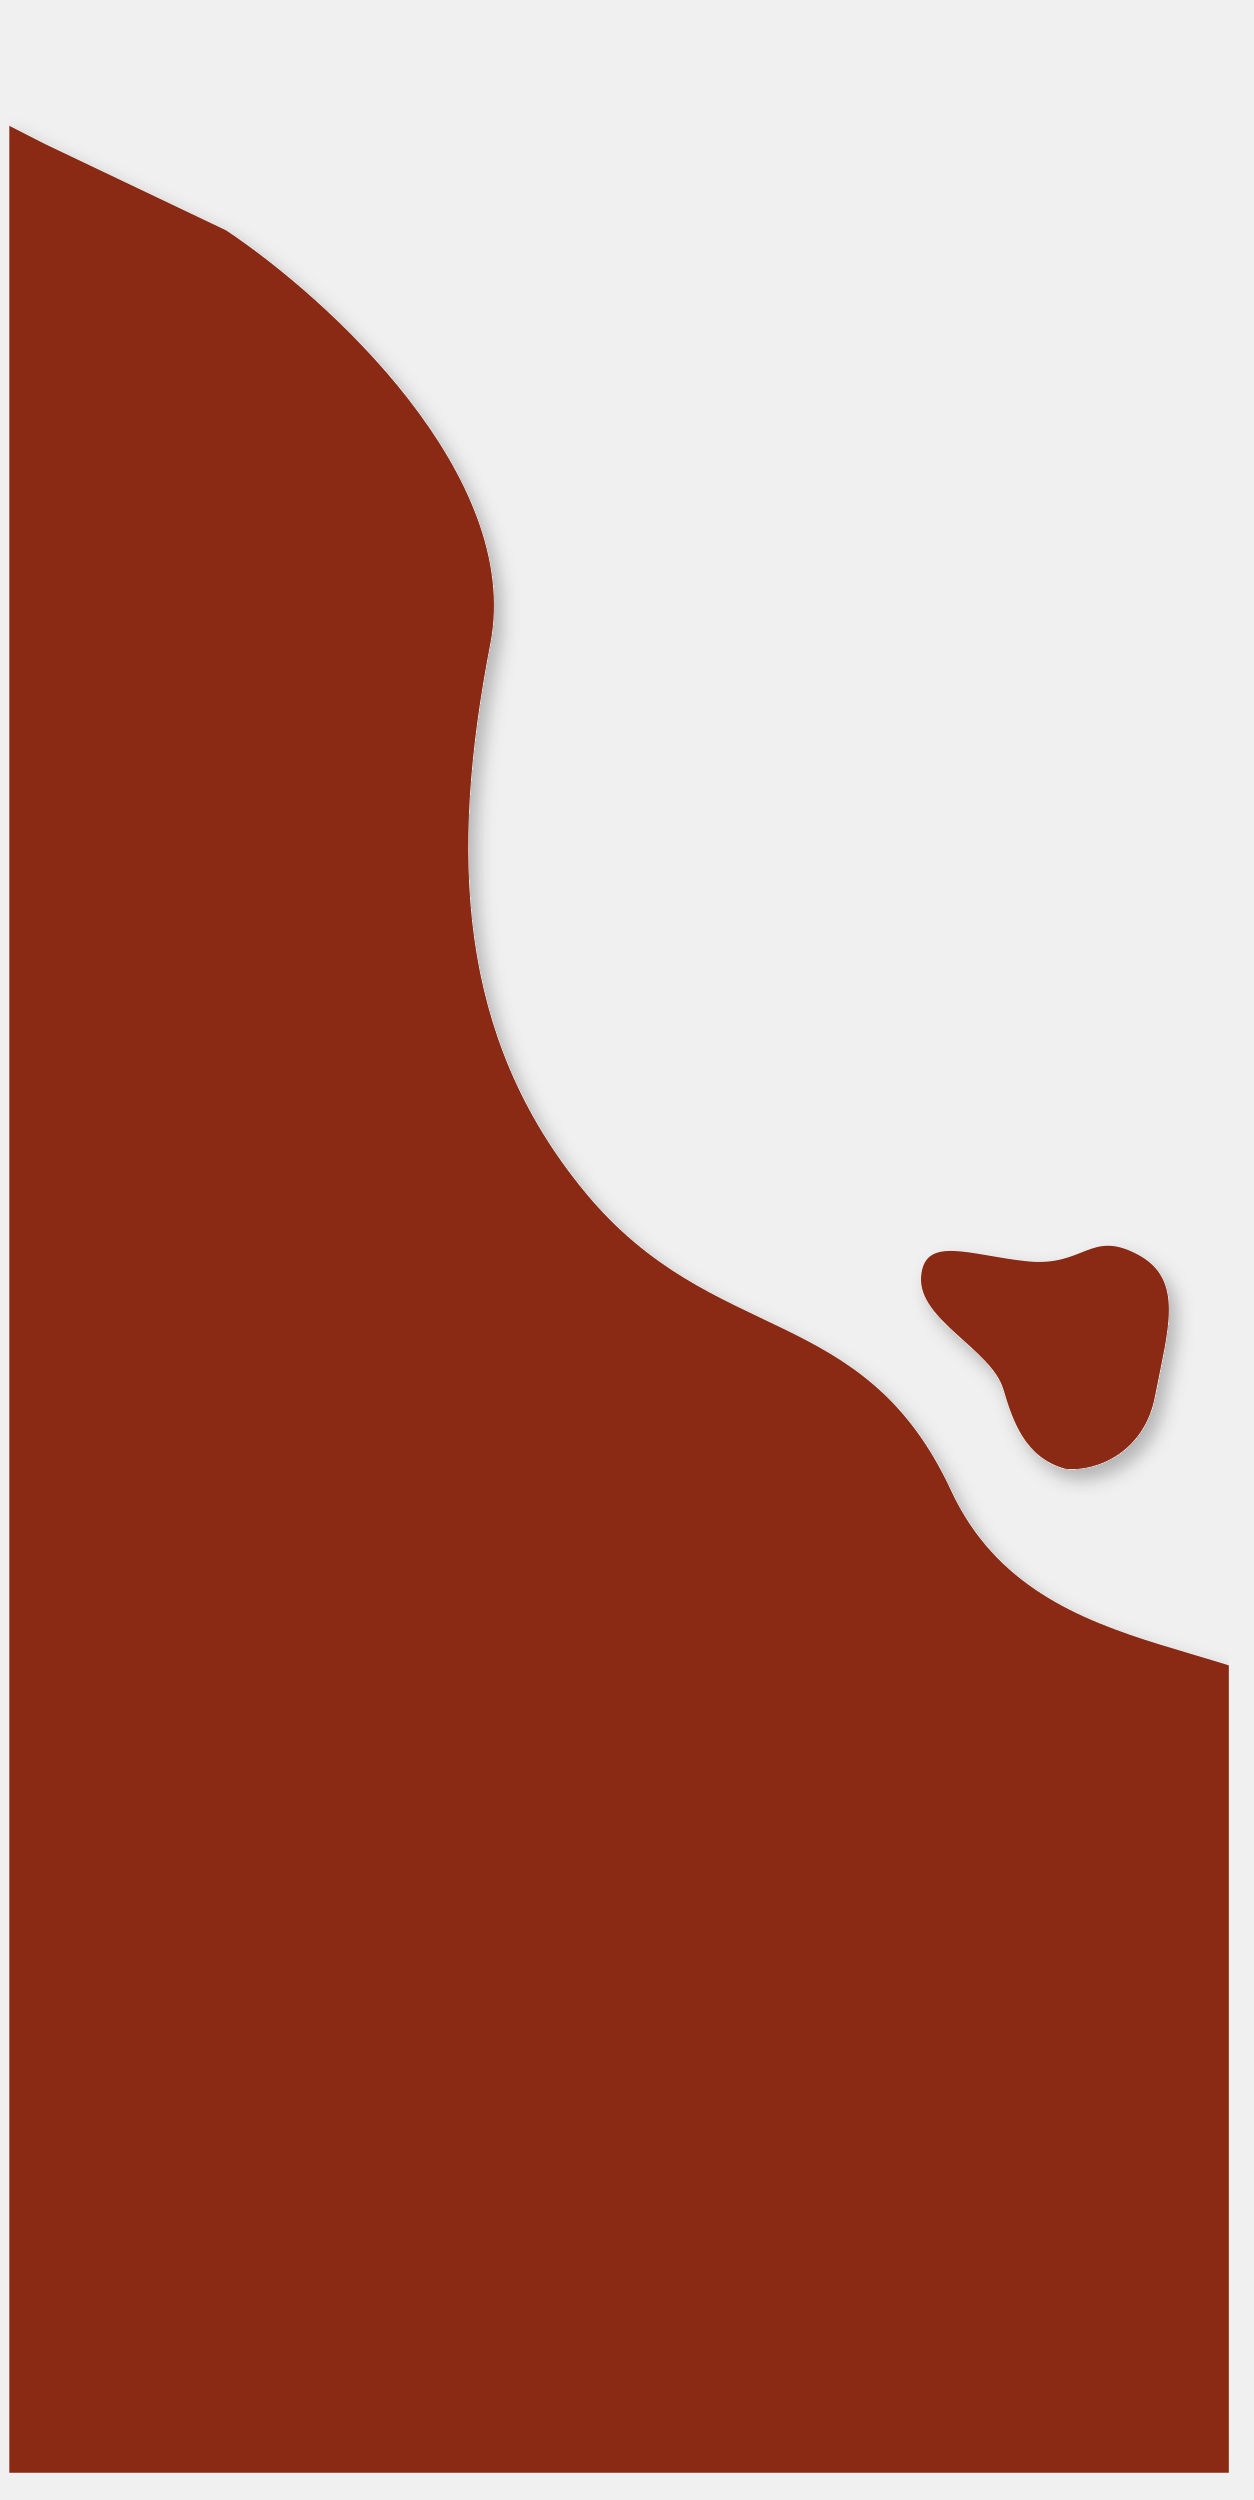
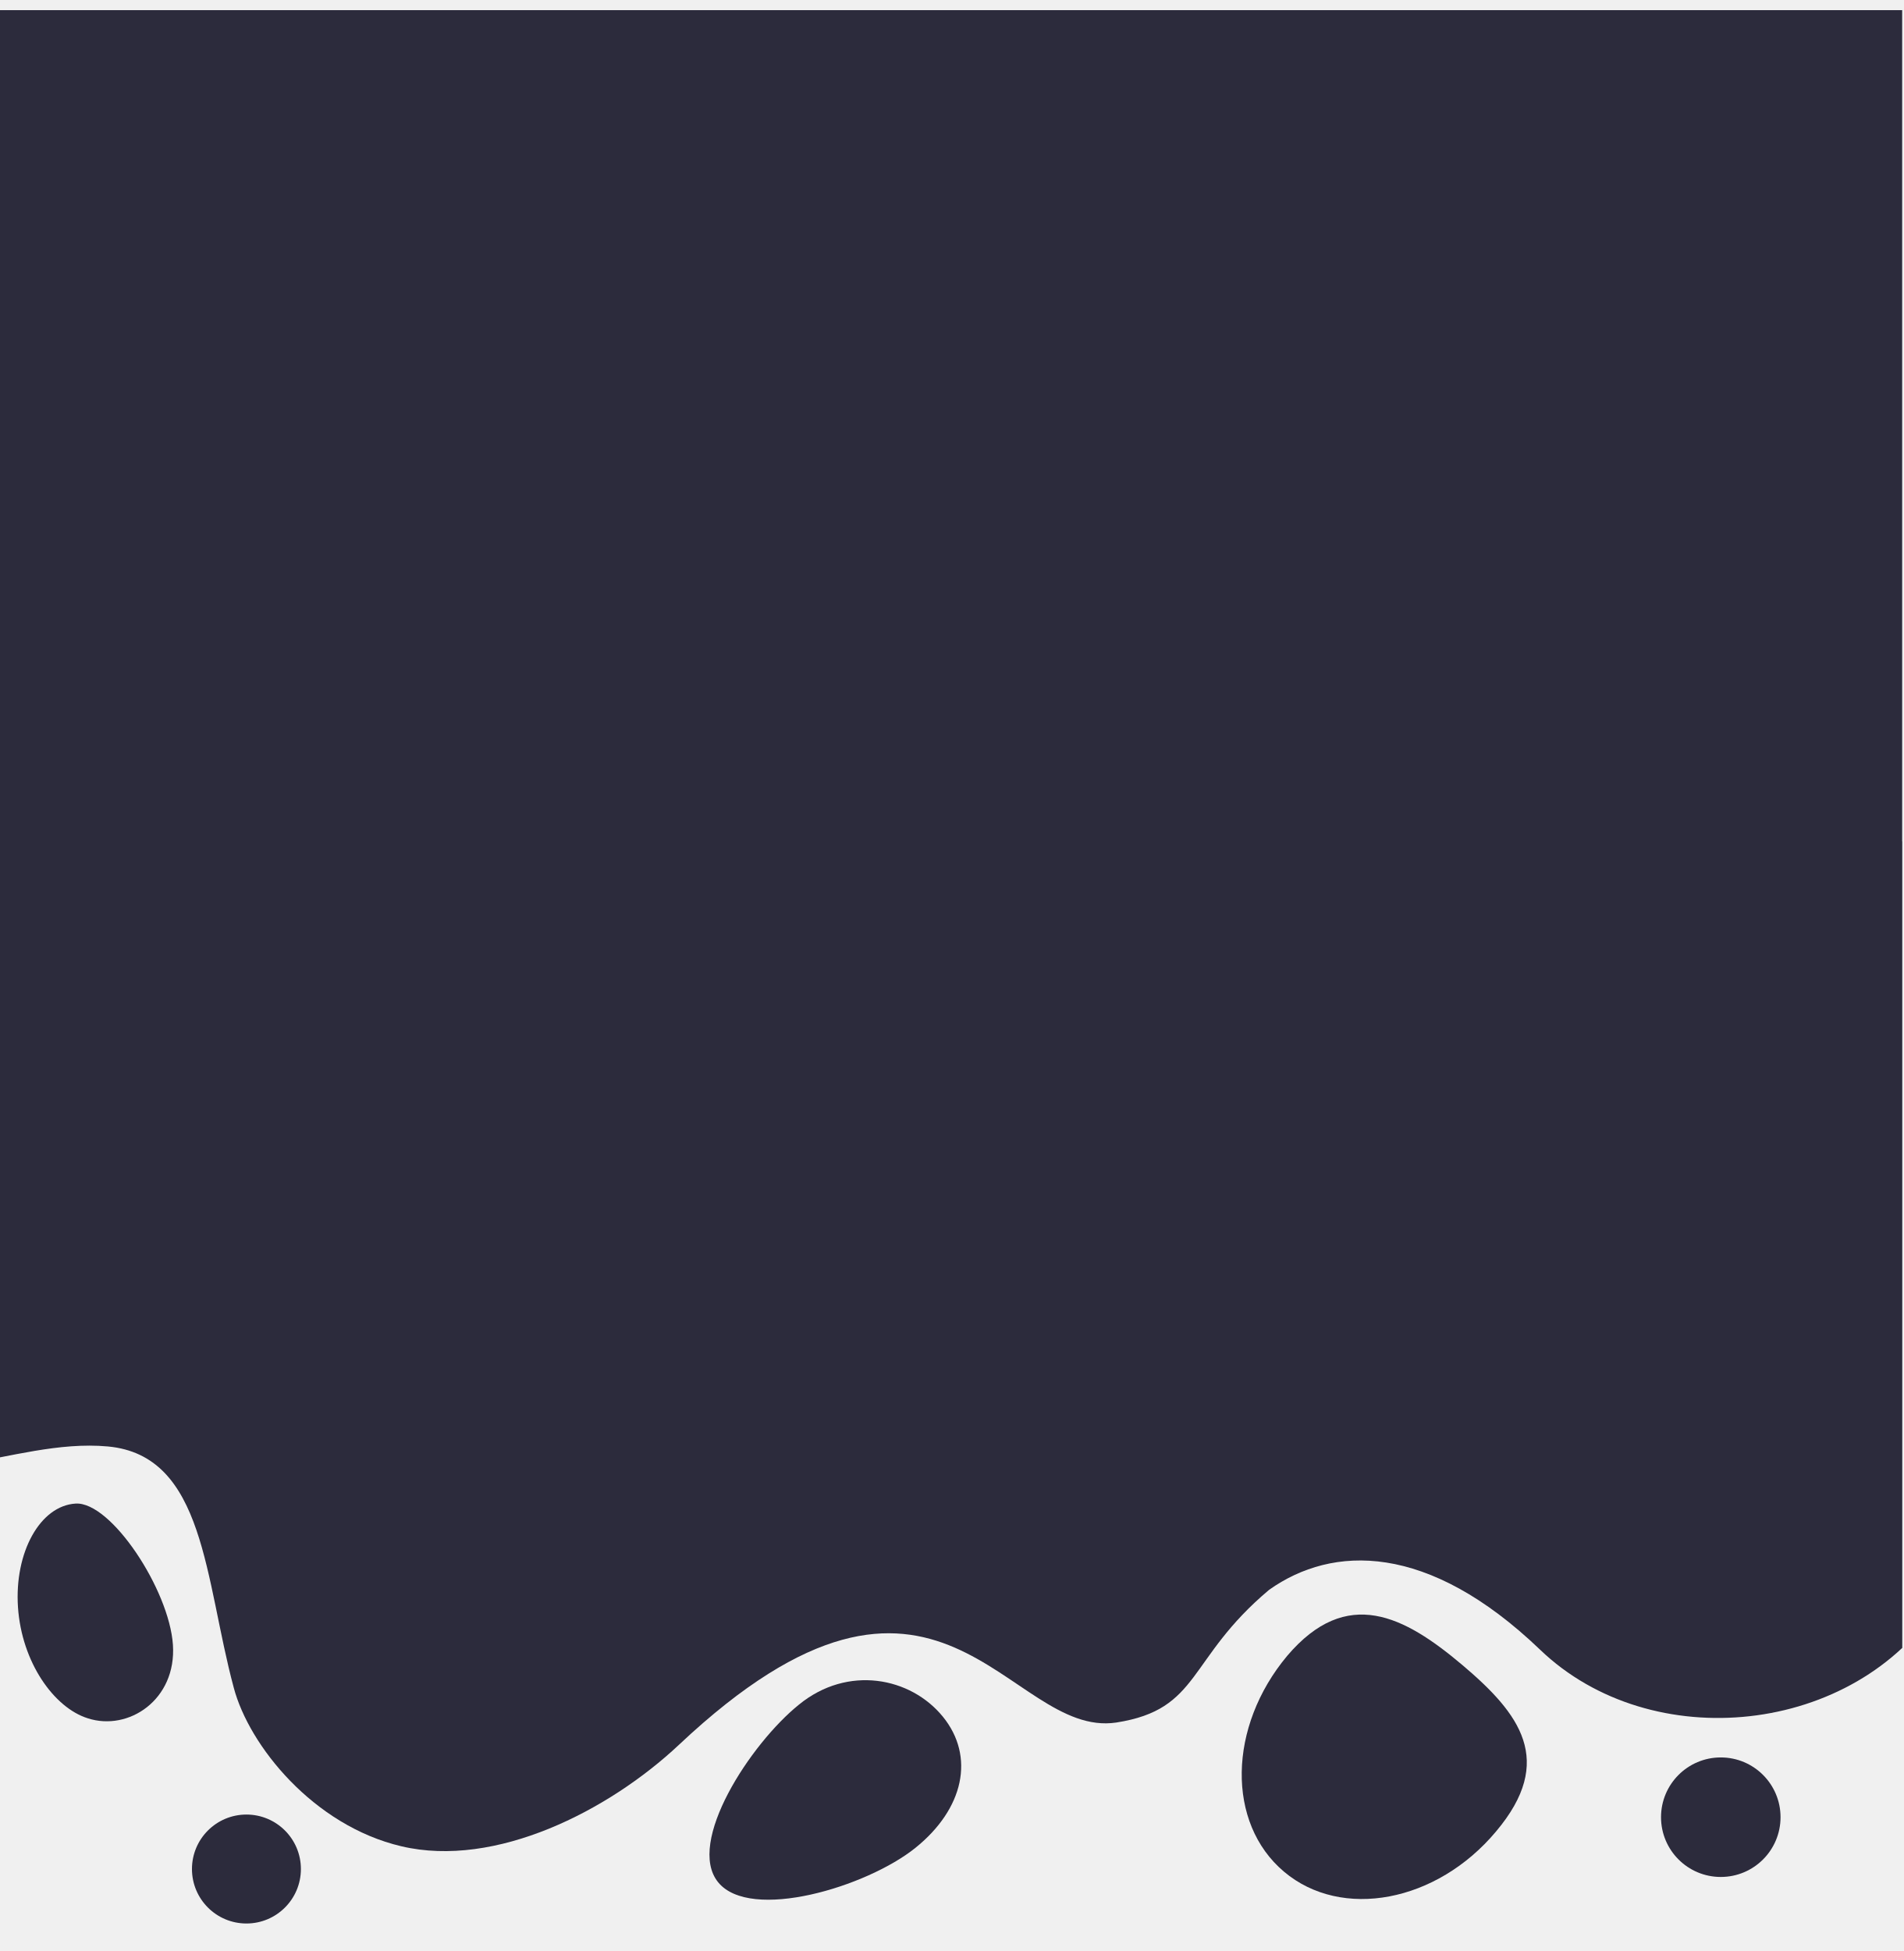
- <svg xmlns="http://www.w3.org/2000/svg" width="1480" height="2952" viewBox="0 0 1480 2952" fill="none">
-   <mask id="mask0_21_70" style="mask-type:alpha" maskUnits="userSpaceOnUse" x="11" y="0" width="1440" height="2920">
-     <rect width="1440" height="2920" transform="translate(11)" fill="white" />
-   </mask>
-   <g mask="url(#mask0_21_70)">
-     <g filter="url(#filter0_d_21_70)">
-       <path d="M579 760C617.4 561.6 387 352 267 272L53 170L-66.5 109L-93 2920H1611V2064C1515 1920 1227 1984 1123 1760C1019 1536 843 1592 691 1408C539 1224 531 1008 579 760Z" fill="#8B2A14" />
-     </g>
-     <g filter="url(#filter1_d_21_70)">
-       <path d="M1363.65 1649.56C1351.23 1713.81 1296.08 1738.13 1258.26 1734.44C1210.24 1721.46 1196.01 1678.04 1184.75 1640.37C1170.69 1593.29 1084.22 1558.58 1087.6 1507.97C1090.97 1457.35 1146 1482.53 1213.2 1489.36C1280.4 1496.18 1287.28 1451.67 1343.19 1481.21C1399.1 1510.74 1379.17 1569.25 1363.65 1649.56Z" fill="#8B2A14" />
-     </g>
+ <svg xmlns="http://www.w3.org/2000/svg" xmlns:xlink="http://www.w3.org/1999/xlink" version="1.1" id="Layer_1" x="0px" y="0px" viewBox="0 0 360 368.9" style="enable-background:new 0 0 360 368.9;" xml:space="preserve">
+   <style type="text/css">
+ 	.st0{clip-path:url(#SVGID_00000039125816347457827760000016541124497323943093_);fill:#2C2B3C;}
+ </style>
+   <g>
+     <defs>
+       <rect id="SVGID_1_" x="-1" y="1.9" transform="matrix(-1 -5.030344e-11 5.030344e-11 -1 358.7191 367.618)" width="360.8" height="363.8" />
+     </defs>
+     <clipPath id="SVGID_00000035489878026687820810000002062399178959142073_">
+       <use xlink:href="#SVGID_1_" style="overflow:visible;" />
+     </clipPath>
+     <path style="clip-path:url(#SVGID_00000035489878026687820810000002062399178959142073_);fill:#2C2B3C;" d="M-39.6,140.5   c12.4,0.4,23.6,0,37.4-3V0.6h361.9v158.5c25,4.4,41.4,30.3,15.8,64.3c-1.7,2.2-2.9,4.8-4.3,7.1c-19.3,30.5,12.2,44.8-4.5,72.7   c-15.9,24.9-54.4,29-75.5,8.7c-21.2-20.3-39.2-19.8-51.2-11.3c-15.6,13.1-12.9,22.6-28.9,25.1c-20.7,3.1-33.3-42.3-82.7,4.2   c-13.3,12.5-34.7,23.4-52.5,19.2c-16.6-3.9-28.8-19-31.7-30c-5.5-20.4-5.4-43.9-23.8-45.6c-18.4-1.7-38.1,11.4-47.5-2.9   c-9.4-14.2-0.6-35.7-11-48.7s-42.7-19.9-43.5-47C-80.5,147.7-57.8,139.9-39.6,140.5z" />
+     <circle style="clip-path:url(#SVGID_00000035489878026687820810000002062399178959142073_);fill:#2C2B3C;" cx="46.6" cy="353.4" r="10.3" />
+     <circle style="clip-path:url(#SVGID_00000035489878026687820810000002062399178959142073_);fill:#2C2B3C;" cx="325.4" cy="343.6" r="11.3" />
+     <path style="clip-path:url(#SVGID_00000035489878026687820810000002062399178959142073_);fill:#2C2B3C;" d="M16.6,324.9   c-6.4-2-12.5-10.6-13.2-21c-0.7-10.4,4.2-19.2,10.9-19.6S32,300.6,32.7,311C33.4,321.4,24.3,327.4,16.6,324.9L16.6,324.9z" />
+     <path style="clip-path:url(#SVGID_00000035489878026687820810000002062399178959142073_);fill:#2C2B3C;" d="M178.3,324.6   c6.1,7.5,4,17.4-5.2,24.8c-9.2,7.4-31.2,14-37.3,6.5c-6.1-7.5,6.1-26.2,15.3-33.6C160.3,314.8,172.2,317.1,178.3,324.6L178.3,324.6   z" />
+     <path style="clip-path:url(#SVGID_00000035489878026687820810000002062399178959142073_);fill:#2C2B3C;" d="M276.5,314.8   c10.9,9.2,17.7,18.1,6.4,31.5c-11.2,13.4-29.2,16.8-40.1,7.6c-10.9-9.2-10.6-27.4,0.6-40.8C254.7,299.8,265.6,305.6,276.5,314.8   L276.5,314.8z" />
  </g>
-   <defs>
-     <filter id="filter0_d_21_70" x="-104" y="101" width="1744" height="2851" filterUnits="userSpaceOnUse" color-interpolation-filters="sRGB">
-       <feFlood flood-opacity="0" result="BackgroundImageFix" />
-       <feColorMatrix in="SourceAlpha" type="matrix" values="0 0 0 0 0 0 0 0 0 0 0 0 0 0 0 0 0 0 127 0" result="hardAlpha" />
-       <feOffset dx="9" dy="12" />
-       <feGaussianBlur stdDeviation="10" />
-       <feComposite in2="hardAlpha" operator="out" />
-       <feColorMatrix type="matrix" values="0 0 0 0 0 0 0 0 0 0 0 0 0 0 0 0 0 0 0.25 0" />
-       <feBlend mode="normal" in2="BackgroundImageFix" result="effect1_dropShadow_21_70" />
-       <feBlend mode="normal" in="SourceGraphic" in2="effect1_dropShadow_21_70" result="shape" />
-     </filter>
-     <filter id="filter1_d_21_70" x="1076.5" y="1462.98" width="332.706" height="303.826" filterUnits="userSpaceOnUse" color-interpolation-filters="sRGB">
-       <feFlood flood-opacity="0" result="BackgroundImageFix" />
-       <feColorMatrix in="SourceAlpha" type="matrix" values="0 0 0 0 0 0 0 0 0 0 0 0 0 0 0 0 0 0 127 0" result="hardAlpha" />
-       <feOffset dx="9" dy="12" />
-       <feGaussianBlur stdDeviation="10" />
-       <feComposite in2="hardAlpha" operator="out" />
-       <feColorMatrix type="matrix" values="0 0 0 0 0 0 0 0 0 0 0 0 0 0 0 0 0 0 0.25 0" />
-       <feBlend mode="normal" in2="BackgroundImageFix" result="effect1_dropShadow_21_70" />
-       <feBlend mode="normal" in="SourceGraphic" in2="effect1_dropShadow_21_70" result="shape" />
-     </filter>
-   </defs>
</svg>
